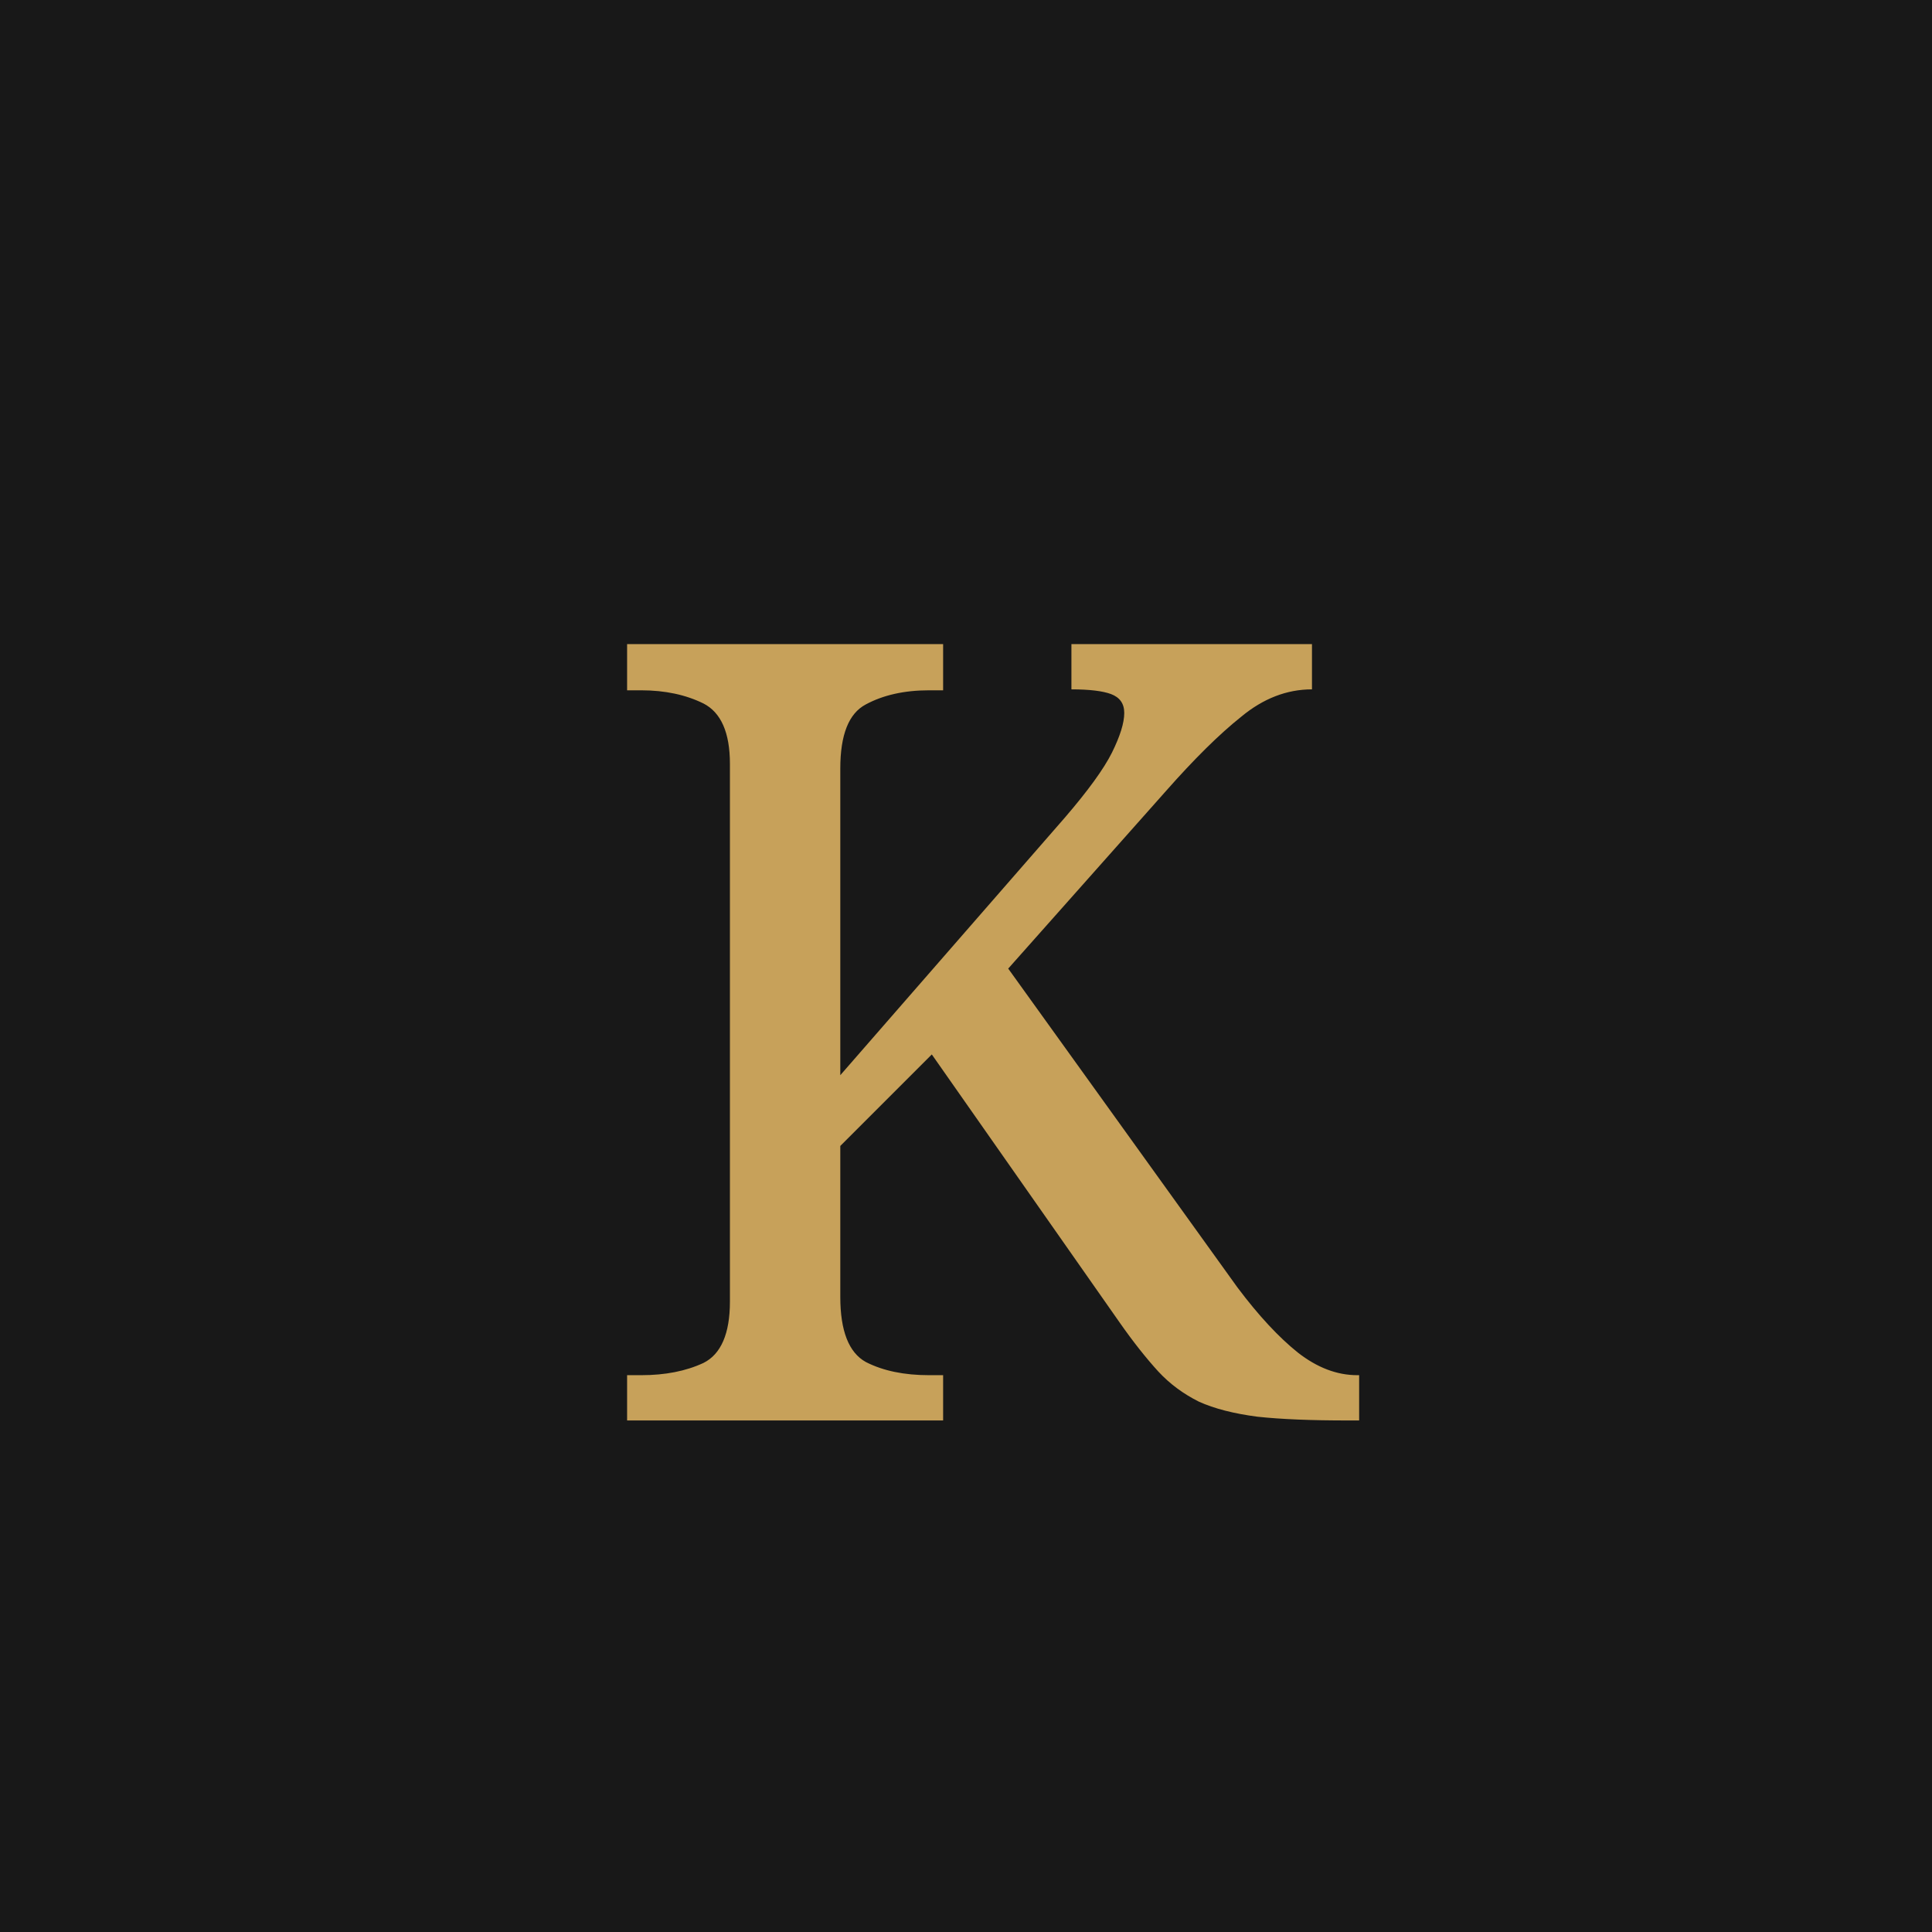
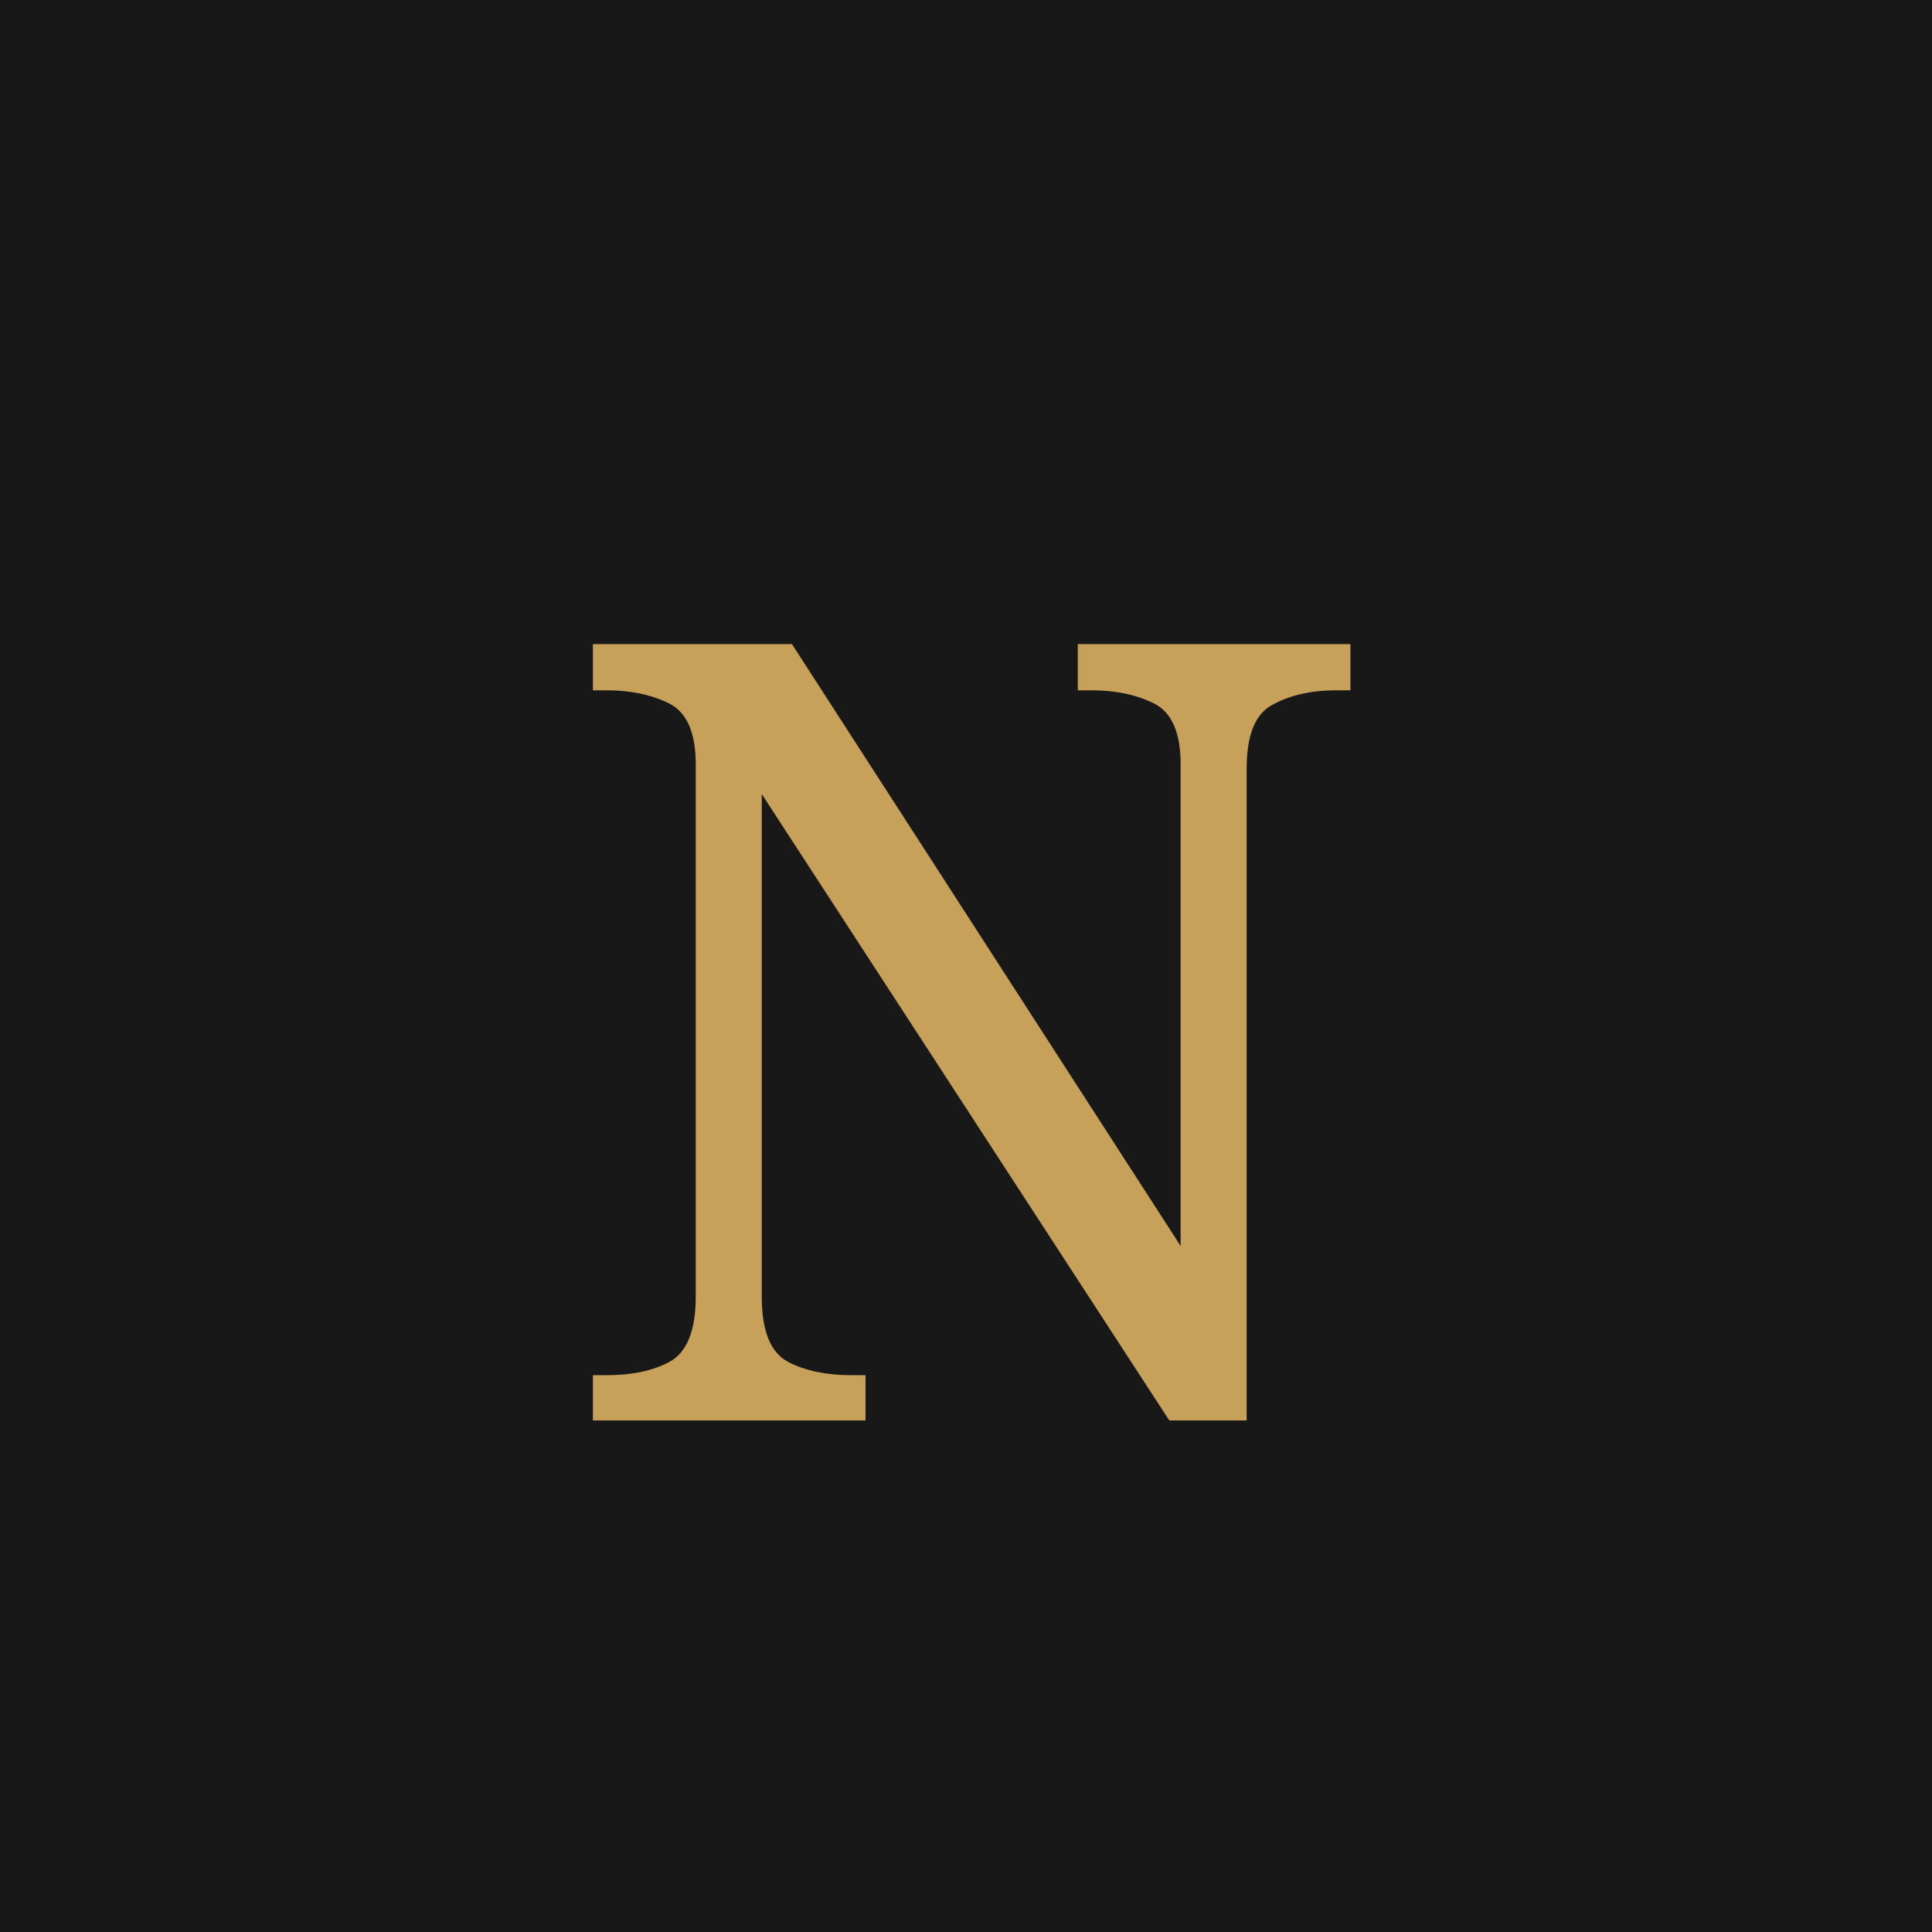
<svg xmlns="http://www.w3.org/2000/svg" viewBox="0 0 32 32">
  <rect width="32" height="32" fill="#181818" />
-   <text x="50%" y="54%" dominant-baseline="middle" text-anchor="middle" font-family="Georgia, serif" font-size="18" fill="#C7A15A" letter-spacing="1">K</text>
+   <text x="50%" y="54%" dominant-baseline="middle" text-anchor="middle" font-family="Georgia, serif" font-size="18" fill="#C7A15A" letter-spacing="1">N</text>
</svg>
